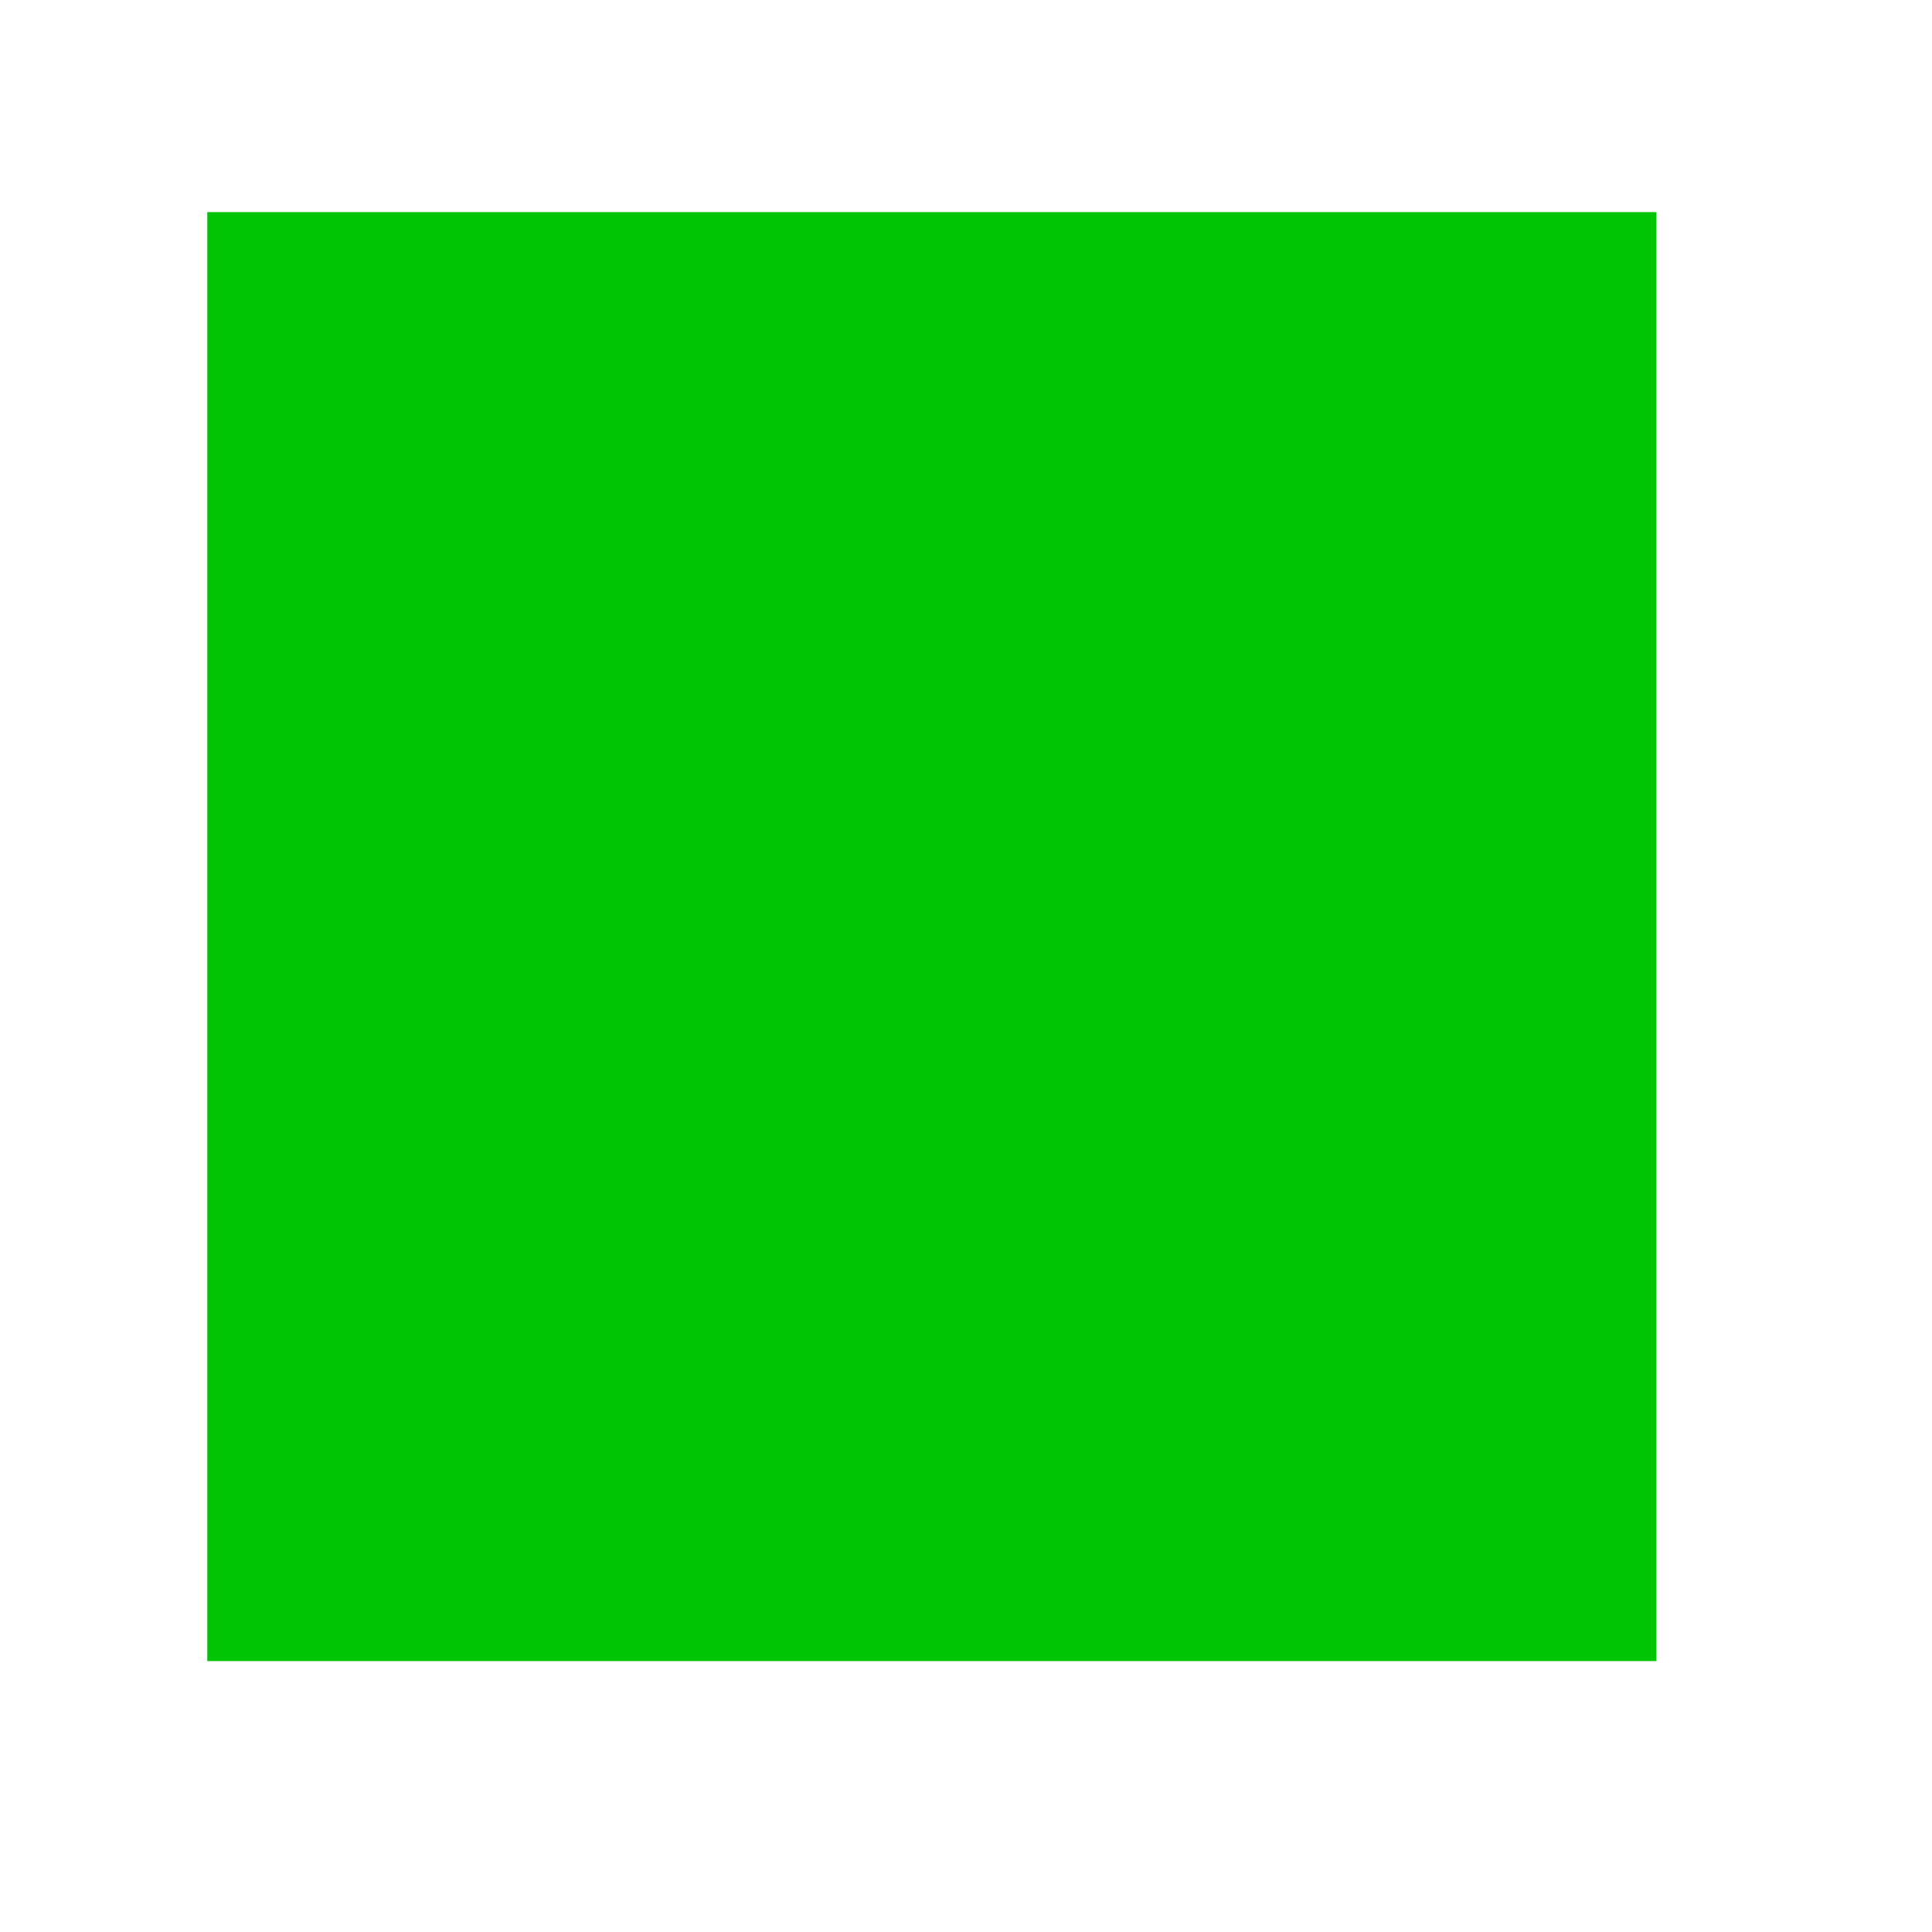
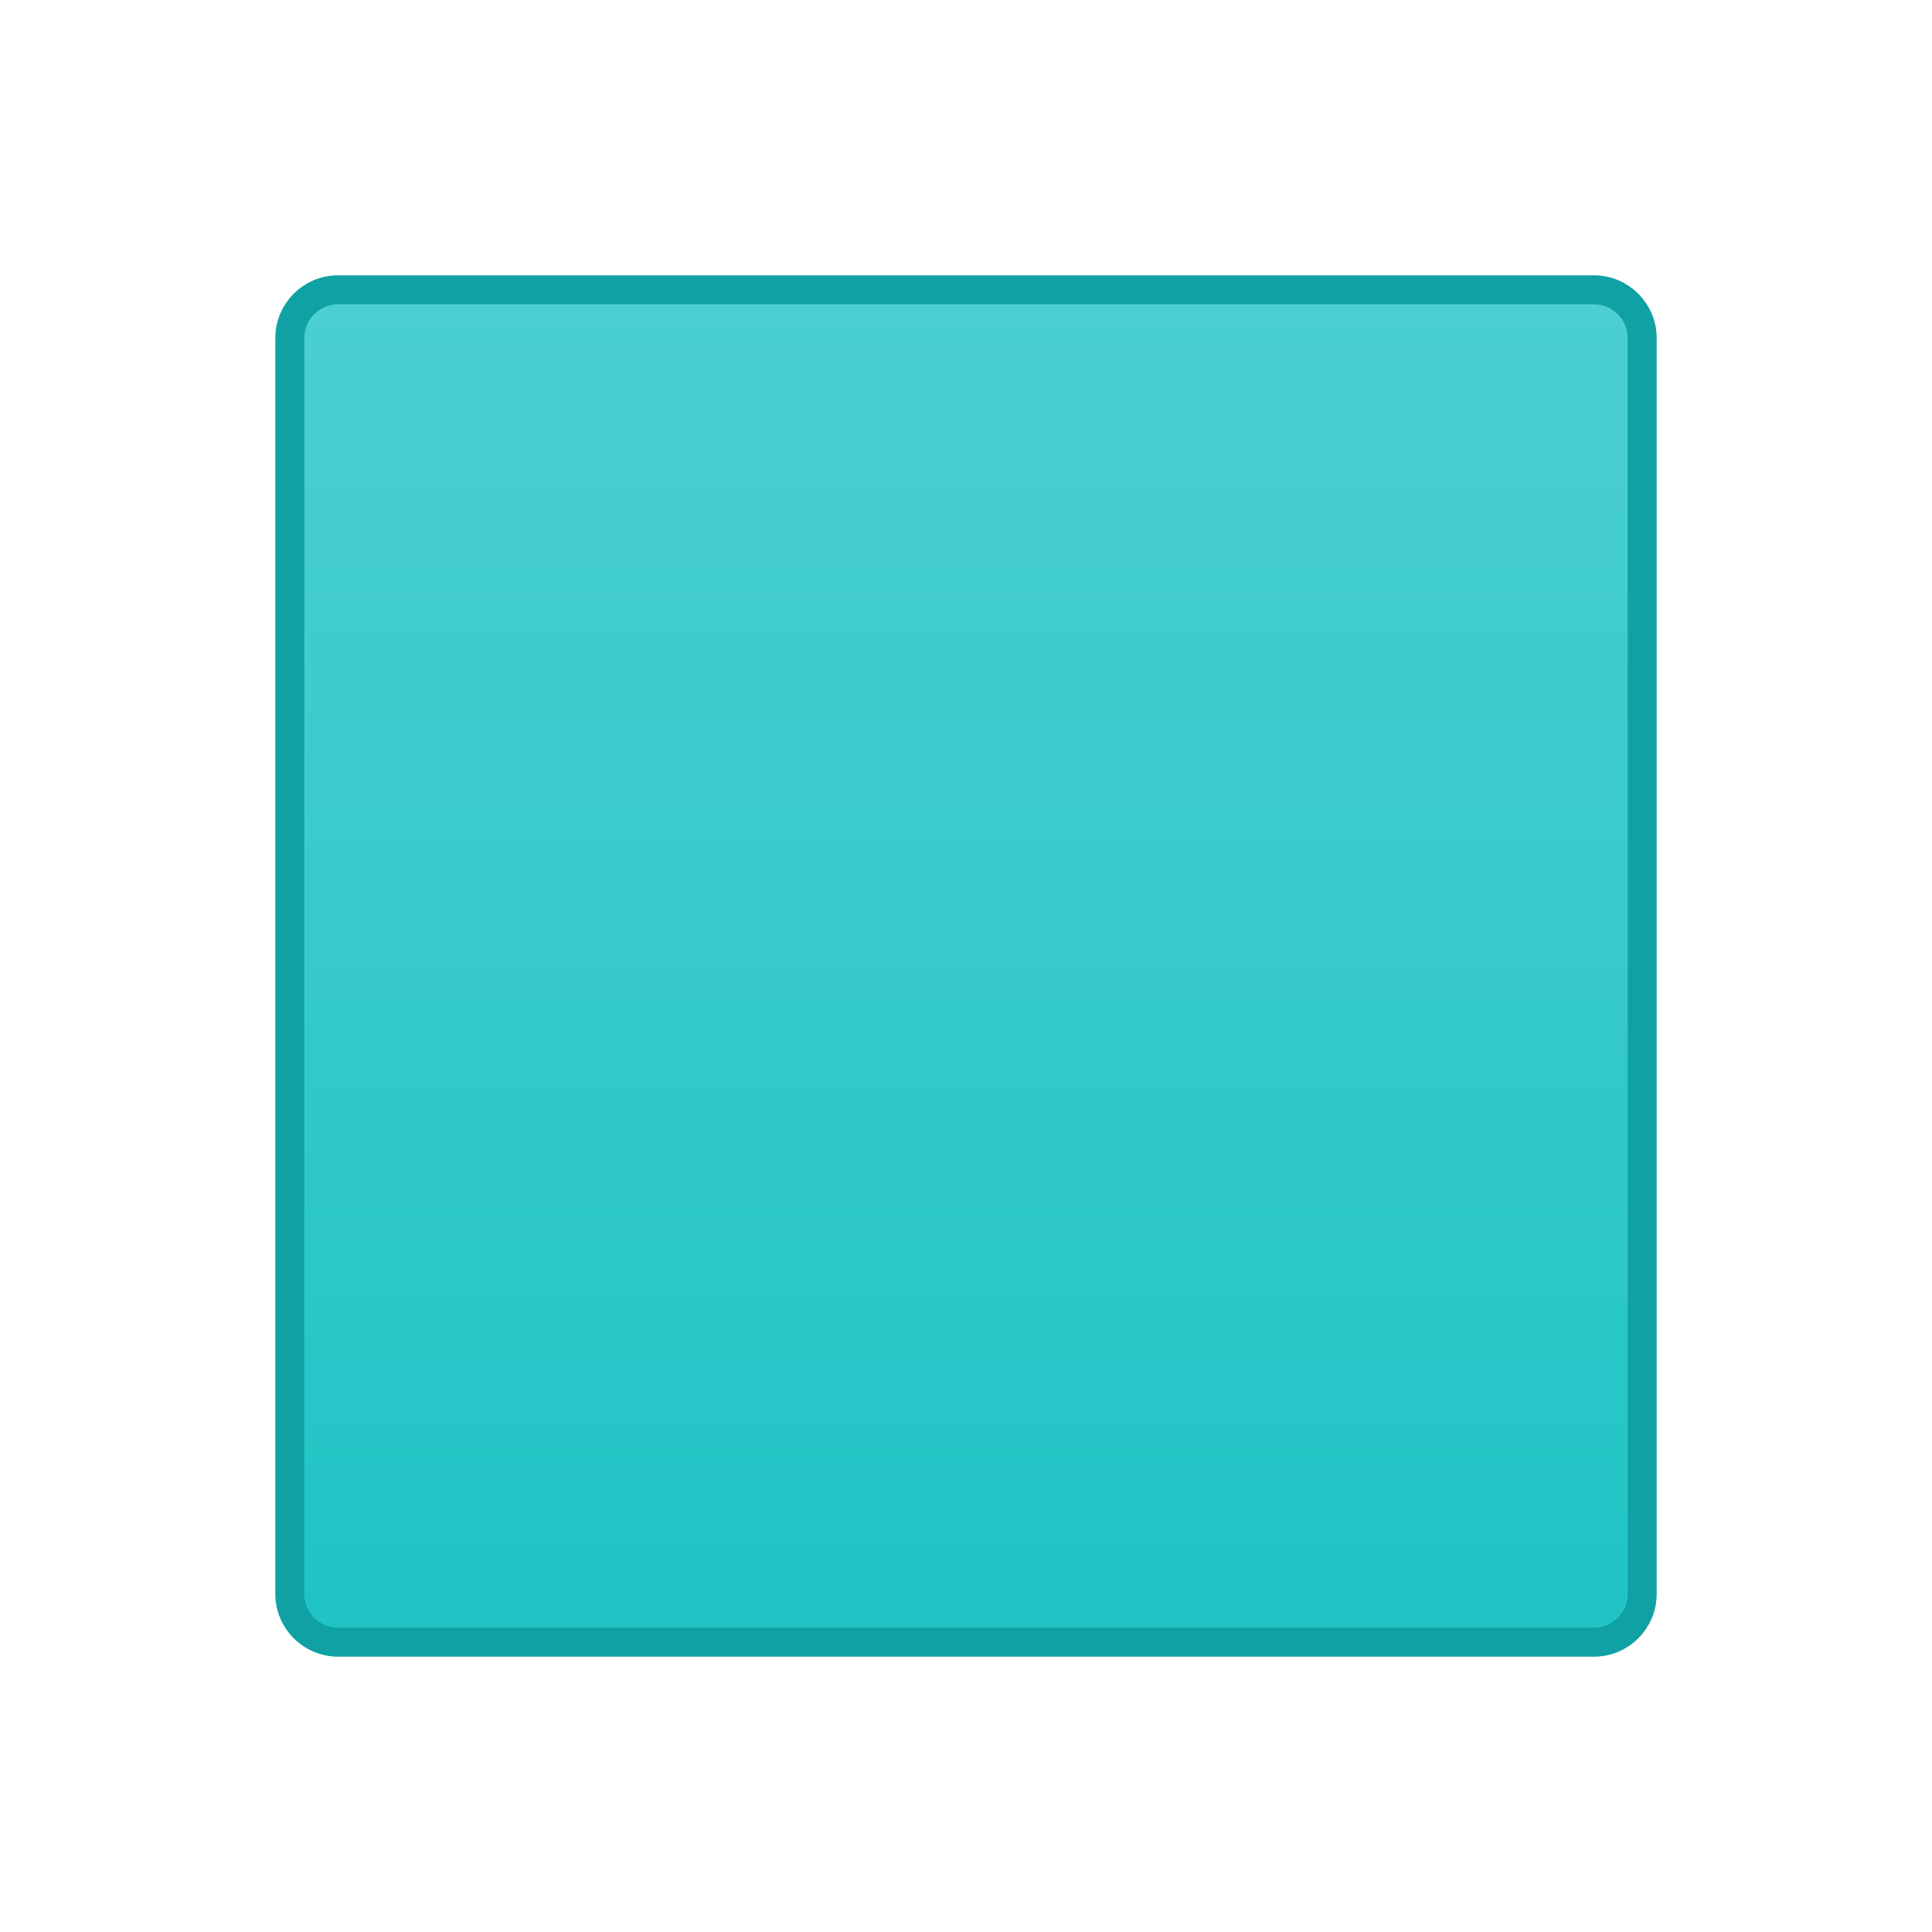
<svg xmlns="http://www.w3.org/2000/svg" viewBox="0 0 200 200">
-   <rect x="21.457" y="21.956" width="150" height="150" style="stroke: rgba(0, 0, 0, 0); fill: rgb(0, 197, 5);" transform="matrix(1, 0, 0, 1, -3.552713678800501e-15, 0)" />
+   <defs>
+     <linearGradient id="squareFill" x1="0" y1="0" x2="0" y2="1">
+       <stop offset="0" stop-color="#4CCFD0" />
+       <stop offset="1" stop-color="#1FC4C6" />
+     </linearGradient>
+   </defs>
+   <rect x="30" y="30" width="140" height="140" rx="5" fill="url(#squareFill)" stroke="#0FA1A3" stroke-width="3" />
</svg>
